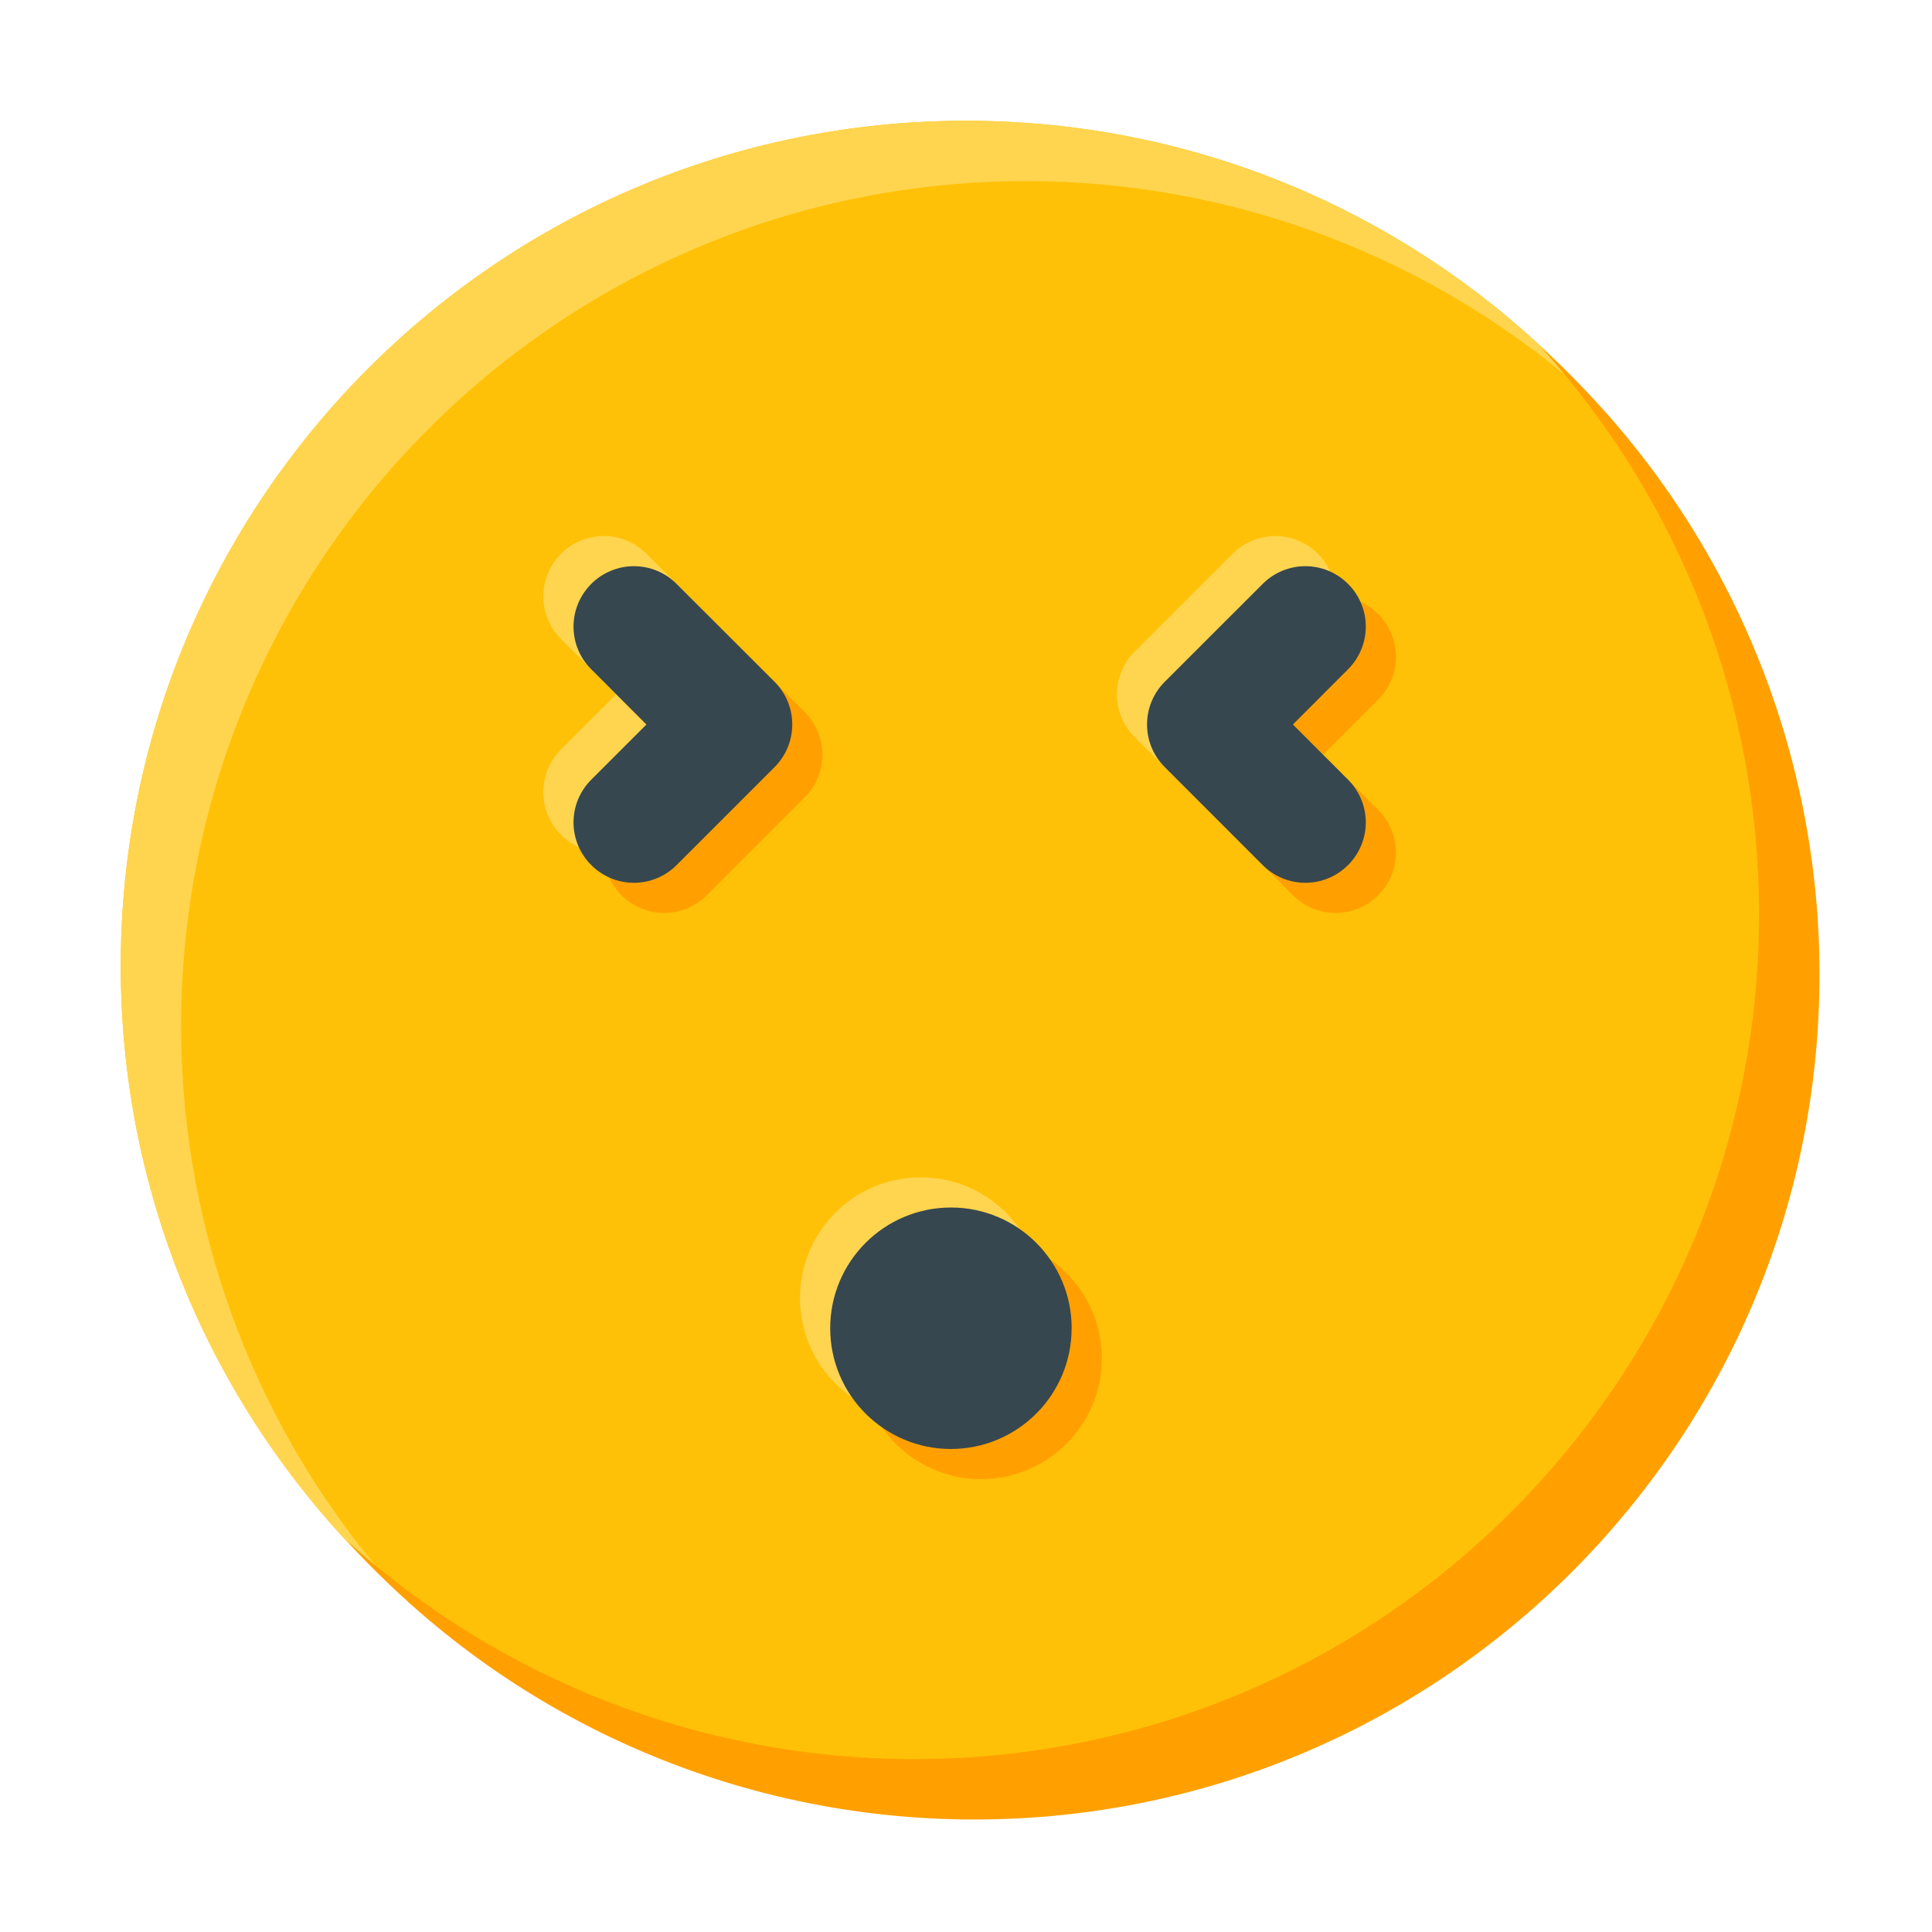
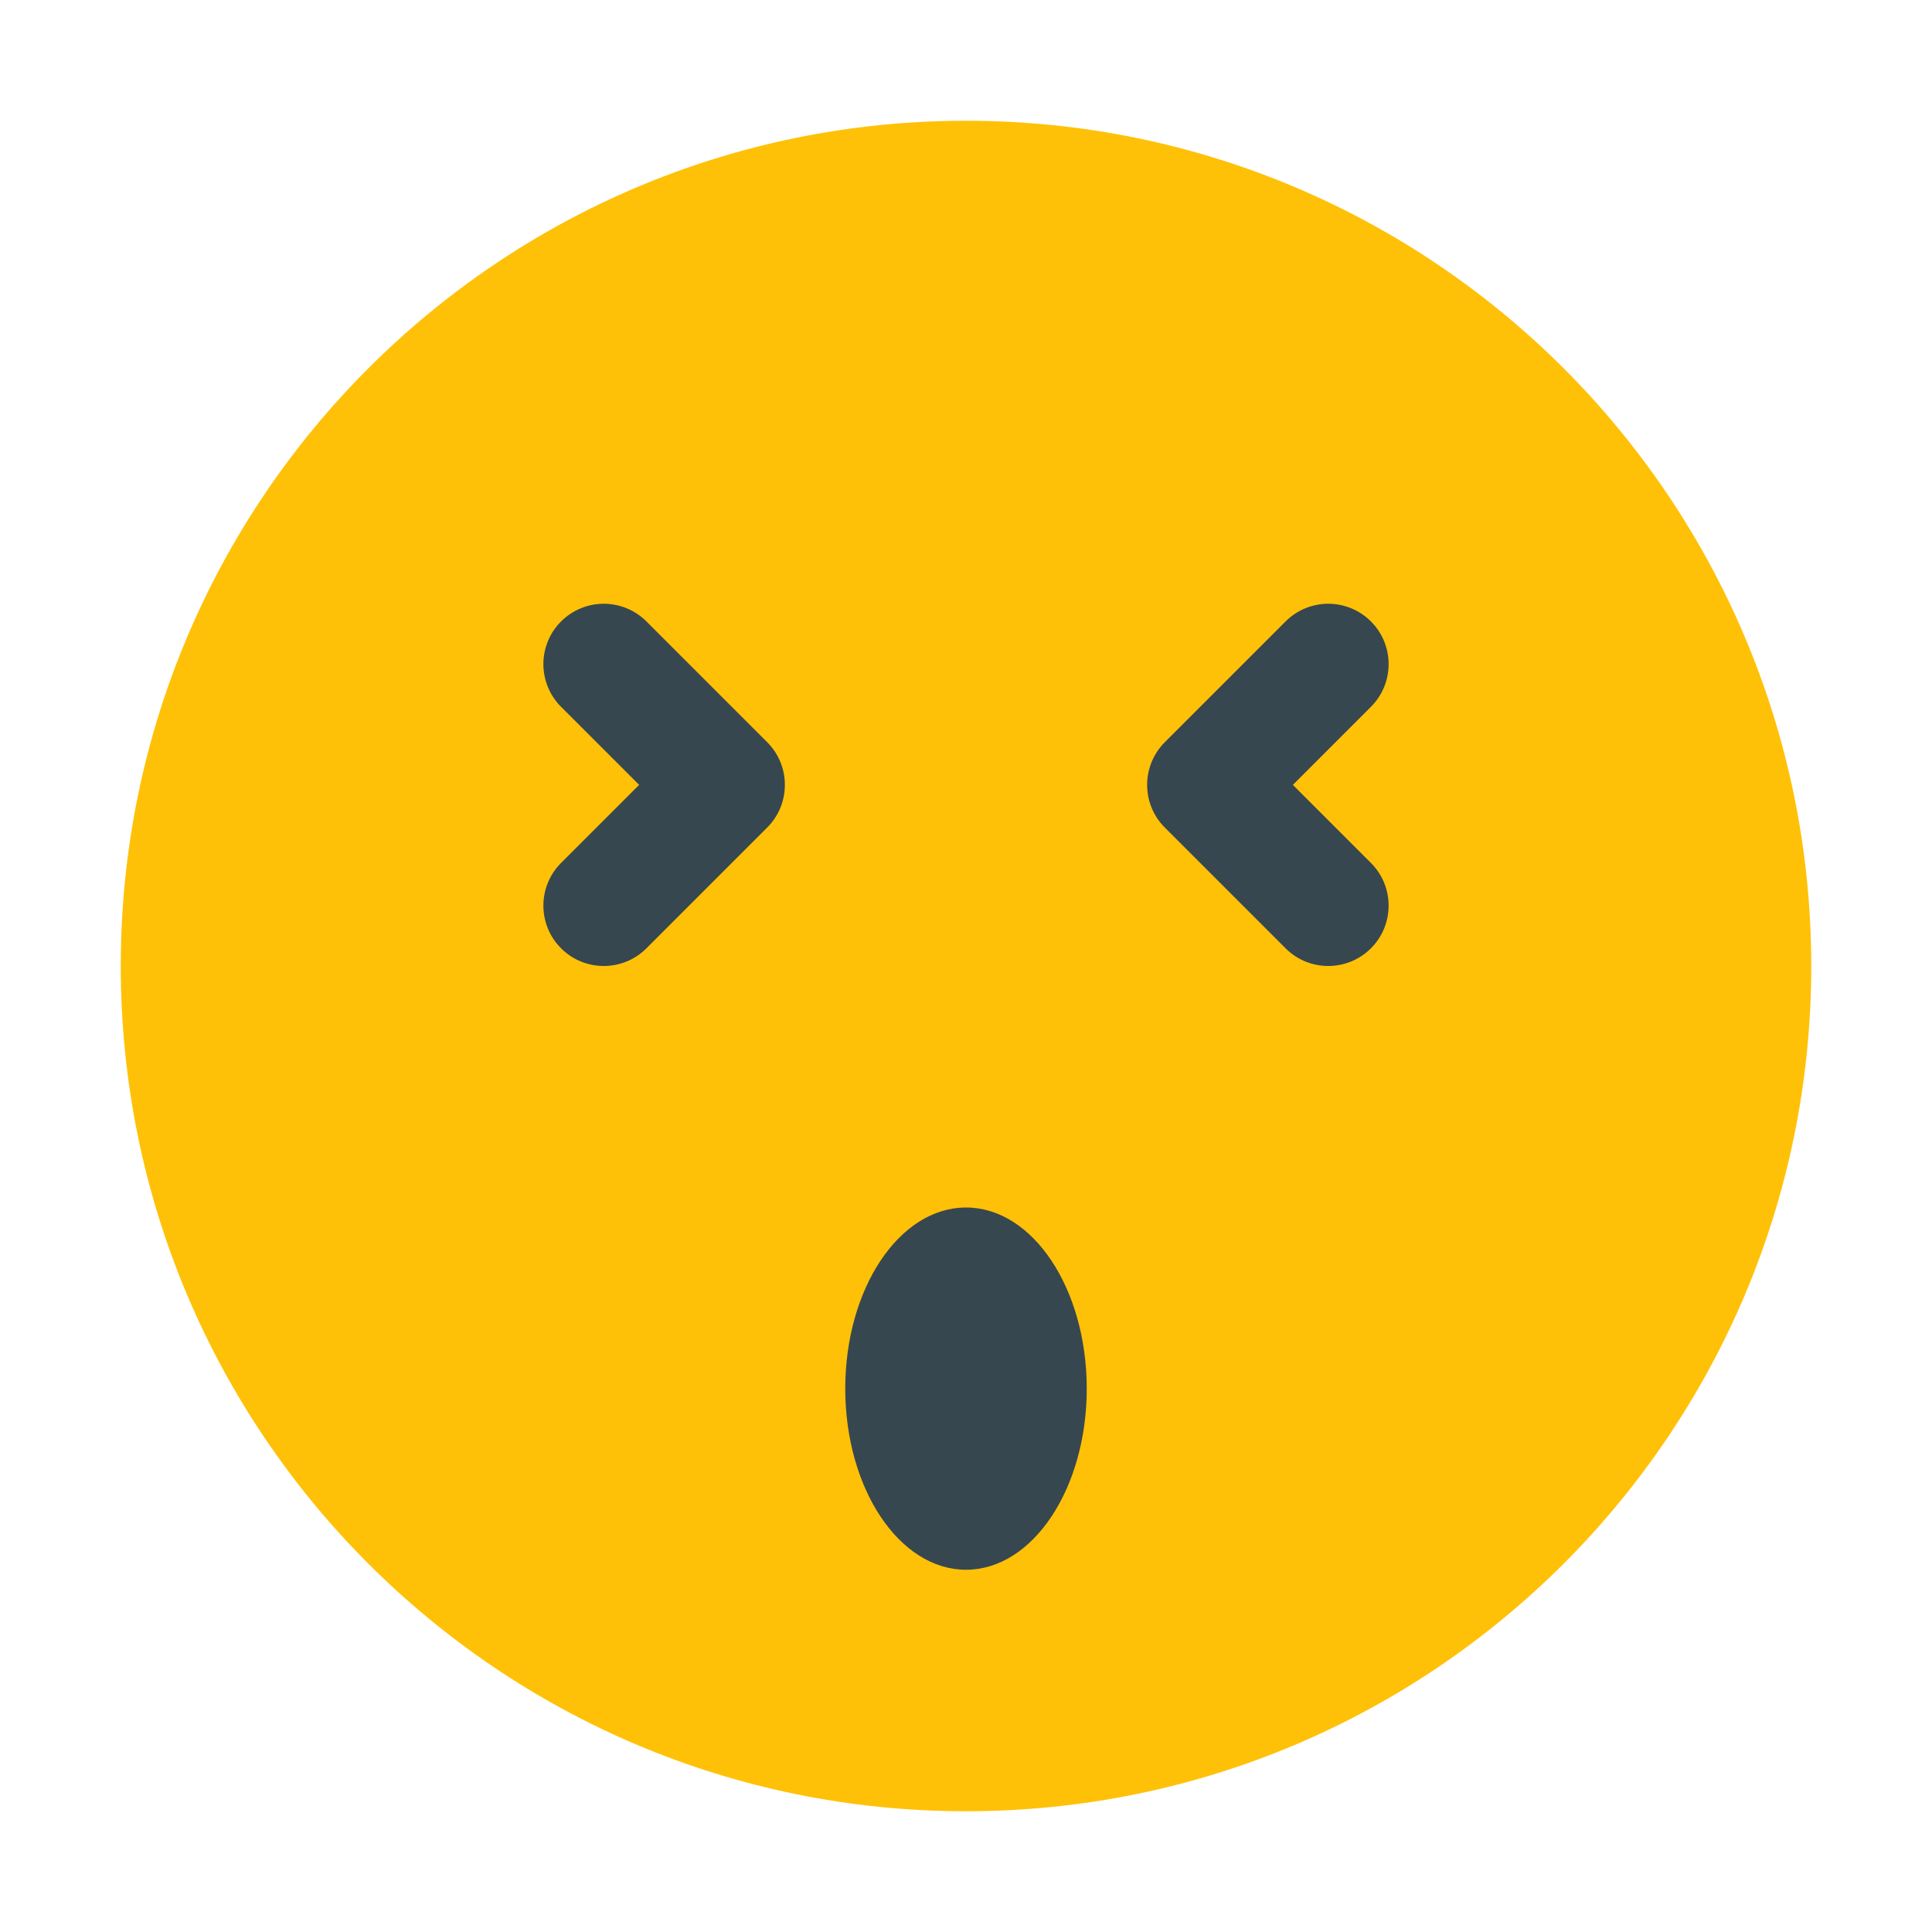
- <svg xmlns="http://www.w3.org/2000/svg" width="128" height="128" viewBox="0 0 33.867 33.867">
-   <path d="M31.75 16.933A14.817 14.817 0 0116.933 31.75 14.817 14.817 0 012.117 16.933 14.817 14.817 0 0116.933 2.117 14.817 14.817 0 0131.75 16.933" fill="#ffc107" />
-   <path d="M18.256 22.754a2.117 2.117 0 01-2.116 2.117 2.117 2.117 0 01-2.117-2.117 2.117 2.117 0 012.117-2.116 2.117 2.117 0 012.116 2.116" fill="#ffd54f" />
-   <path d="M19.315 23.813a2.117 2.117 0 01-2.117 2.116 2.117 2.117 0 01-2.117-2.116 2.117 2.117 0 012.117-2.117 2.117 2.117 0 012.117 2.117" fill="#ffa000" />
-   <path d="M18.785 23.283A2.117 2.117 0 0116.67 25.4a2.117 2.117 0 01-2.117-2.117 2.117 2.117 0 012.117-2.116 2.117 2.117 0 012.116 2.116" fill="#37474f" />
-   <path d="M16.933 2.117A14.817 14.817 0 002.117 16.933a14.817 14.817 0 004.882 10.993 14.817 14.817 0 01-3.824-9.934A14.817 14.817 0 0117.992 3.175a14.817 14.817 0 019.934 3.824 14.817 14.817 0 00-10.993-4.882z" fill="#ffd54f" />
-   <path d="M17.078 31.895a14.817 14.817 0 0014.817-14.817 14.817 14.817 0 00-4.883-10.993 14.817 14.817 0 013.824 9.935A14.817 14.817 0 0116.02 30.836a14.817 14.817 0 01-9.935-3.824 14.817 14.817 0 0010.993 4.883z" fill="#ffa000" />
-   <path d="M9.835 9.707a1.056 1.056 0 000 1.496l.968.968-.968.967a1.056 1.056 0 000 1.497 1.056 1.056 0 001.497 0l1.716-1.716a1.056 1.056 0 000-1.497l-1.716-1.715a1.056 1.056 0 00-1.497 0z" fill="#ffd54f" />
-   <path d="M10.893 10.765a1.056 1.056 0 000 1.497l.968.967-.968.968a1.056 1.056 0 000 1.496 1.056 1.056 0 001.497 0l1.716-1.715a1.056 1.056 0 000-1.497l-1.716-1.716a1.056 1.056 0 00-1.497 0z" fill="#ffa000" />
-   <path d="M10.364 10.236a1.056 1.056 0 000 1.496l.968.968-.968.968a1.056 1.056 0 000 1.496 1.056 1.056 0 001.497 0l1.716-1.716a1.056 1.056 0 000-1.497l-1.716-1.715a1.056 1.056 0 00-1.497 0z" fill="#37474f" />
-   <path d="M23.102 9.707a1.056 1.056 0 010 1.496l-.968.968.968.967a1.056 1.056 0 010 1.497 1.056 1.056 0 01-1.497 0L19.89 12.92a1.056 1.056 0 010-1.497l1.716-1.715a1.056 1.056 0 011.497 0z" fill="#ffd54f" />
-   <path d="M24.16 10.765a1.056 1.056 0 010 1.497l-.967.967.967.968a1.056 1.056 0 010 1.496 1.056 1.056 0 01-1.496 0l-1.716-1.715a1.056 1.056 0 010-1.497l1.716-1.716a1.056 1.056 0 011.496 0z" fill="#ffa000" />
-   <path d="M23.631 10.236a1.056 1.056 0 010 1.496l-.967.968.967.968a1.056 1.056 0 010 1.496 1.056 1.056 0 01-1.497 0l-1.716-1.716a1.056 1.056 0 010-1.497l1.716-1.715a1.056 1.056 0 011.497 0z" fill="#37474f" />
+ <svg xmlns="http://www.w3.org/2000/svg" width="128" height="128" viewBox="0 0 128 128" version="1.1" id="svg8">
+   <defs id="defs2" />
+   <g id="layer1">
+     <path d="M 120,64 A 56,56 0 0 1 64,120 56,56 0 0 1 8,64 56,56 0 0 1 64,8 56,56 0 0 1 120,64" style="fill:#ffc107;stroke-width:8;stroke-linecap:round;stroke-linejoin:round" id="path16" />
+     <path d="M 72,92 A 8,12 0 0 1 64,104 8,12 0 0 1 56,92 8,12 0 0 1 64,80 8,12 0 0 1 72,92" style="fill:#37474f;stroke-width:9.798;stroke-linecap:round;stroke-linejoin:round" id="circle883" />
+     <path id="path1417" d="M 39.945 40 A 4 4 0 0 0 37.172 41.172 A 4 4 0 0 0 37.172 46.828 L 42.344 52 L 37.172 57.172 A 4 4 0 0 0 37.172 62.828 A 4 4 0 0 0 42.828 62.828 L 50.828 54.828 A 4 4 0 0 0 50.828 49.172 L 42.828 41.172 A 4 4 0 0 0 39.945 40 z " style="color:#000000;font-style:normal;font-variant:normal;font-weight:normal;font-stretch:normal;font-size:medium;line-height:normal;font-family:sans-serif;font-variant-ligatures:normal;font-variant-position:normal;font-variant-caps:normal;font-variant-numeric:normal;font-variant-alternates:normal;font-variant-east-asian:normal;font-feature-settings:normal;font-variation-settings:normal;text-indent:0;text-align:start;text-decoration:none;text-decoration-line:none;text-decoration-style:solid;text-decoration-color:#000000;letter-spacing:normal;word-spacing:normal;text-transform:none;writing-mode:lr-tb;direction:ltr;text-orientation:mixed;dominant-baseline:auto;baseline-shift:baseline;text-anchor:start;white-space:normal;shape-padding:0;shape-margin:0;inline-size:0;clip-rule:nonzero;display:inline;overflow:visible;visibility:visible;isolation:auto;mix-blend-mode:normal;color-interpolation:sRGB;color-interpolation-filters:linearRGB;solid-color:#000000;solid-opacity:1;vector-effect:none;fill:#37474f;fill-opacity:1;fill-rule:nonzero;stroke:none;stroke-width:8;stroke-linecap:round;stroke-linejoin:round;stroke-miterlimit:4;stroke-dasharray:none;stroke-dashoffset:0;stroke-opacity:1;color-rendering:auto;image-rendering:auto;shape-rendering:auto;text-rendering:auto;enable-background:accumulate;stop-color:#000000;stop-opacity:1;opacity:1" />
+     <path id="path1421" d="M 87.945 40 A 4 4 0 0 0 85.172 41.172 L 77.172 49.172 A 4 4 0 0 0 77.172 54.828 L 85.172 62.828 A 4 4 0 0 0 90.828 62.828 A 4 4 0 0 0 90.828 57.172 L 85.656 52 L 90.828 46.828 A 4 4 0 0 0 90.828 41.172 A 4 4 0 0 0 87.945 40 z " style="color:#000000;font-style:normal;font-variant:normal;font-weight:normal;font-stretch:normal;font-size:medium;line-height:normal;font-family:sans-serif;font-variant-ligatures:normal;font-variant-position:normal;font-variant-caps:normal;font-variant-numeric:normal;font-variant-alternates:normal;font-variant-east-asian:normal;font-feature-settings:normal;font-variation-settings:normal;text-indent:0;text-align:start;text-decoration:none;text-decoration-line:none;text-decoration-style:solid;text-decoration-color:#000000;letter-spacing:normal;word-spacing:normal;text-transform:none;writing-mode:lr-tb;direction:ltr;text-orientation:mixed;dominant-baseline:auto;baseline-shift:baseline;text-anchor:start;white-space:normal;shape-padding:0;shape-margin:0;inline-size:0;clip-rule:nonzero;display:inline;overflow:visible;visibility:visible;isolation:auto;mix-blend-mode:normal;color-interpolation:sRGB;color-interpolation-filters:linearRGB;solid-color:#000000;solid-opacity:1;vector-effect:none;fill:#37474f;fill-opacity:1;fill-rule:nonzero;stroke:none;stroke-width:8;stroke-linecap:round;stroke-linejoin:round;stroke-miterlimit:4;stroke-dasharray:none;stroke-dashoffset:0;stroke-opacity:1;color-rendering:auto;image-rendering:auto;shape-rendering:auto;text-rendering:auto;enable-background:accumulate;stop-color:#000000;stop-opacity:1;opacity:1" />
+   </g>
</svg>
